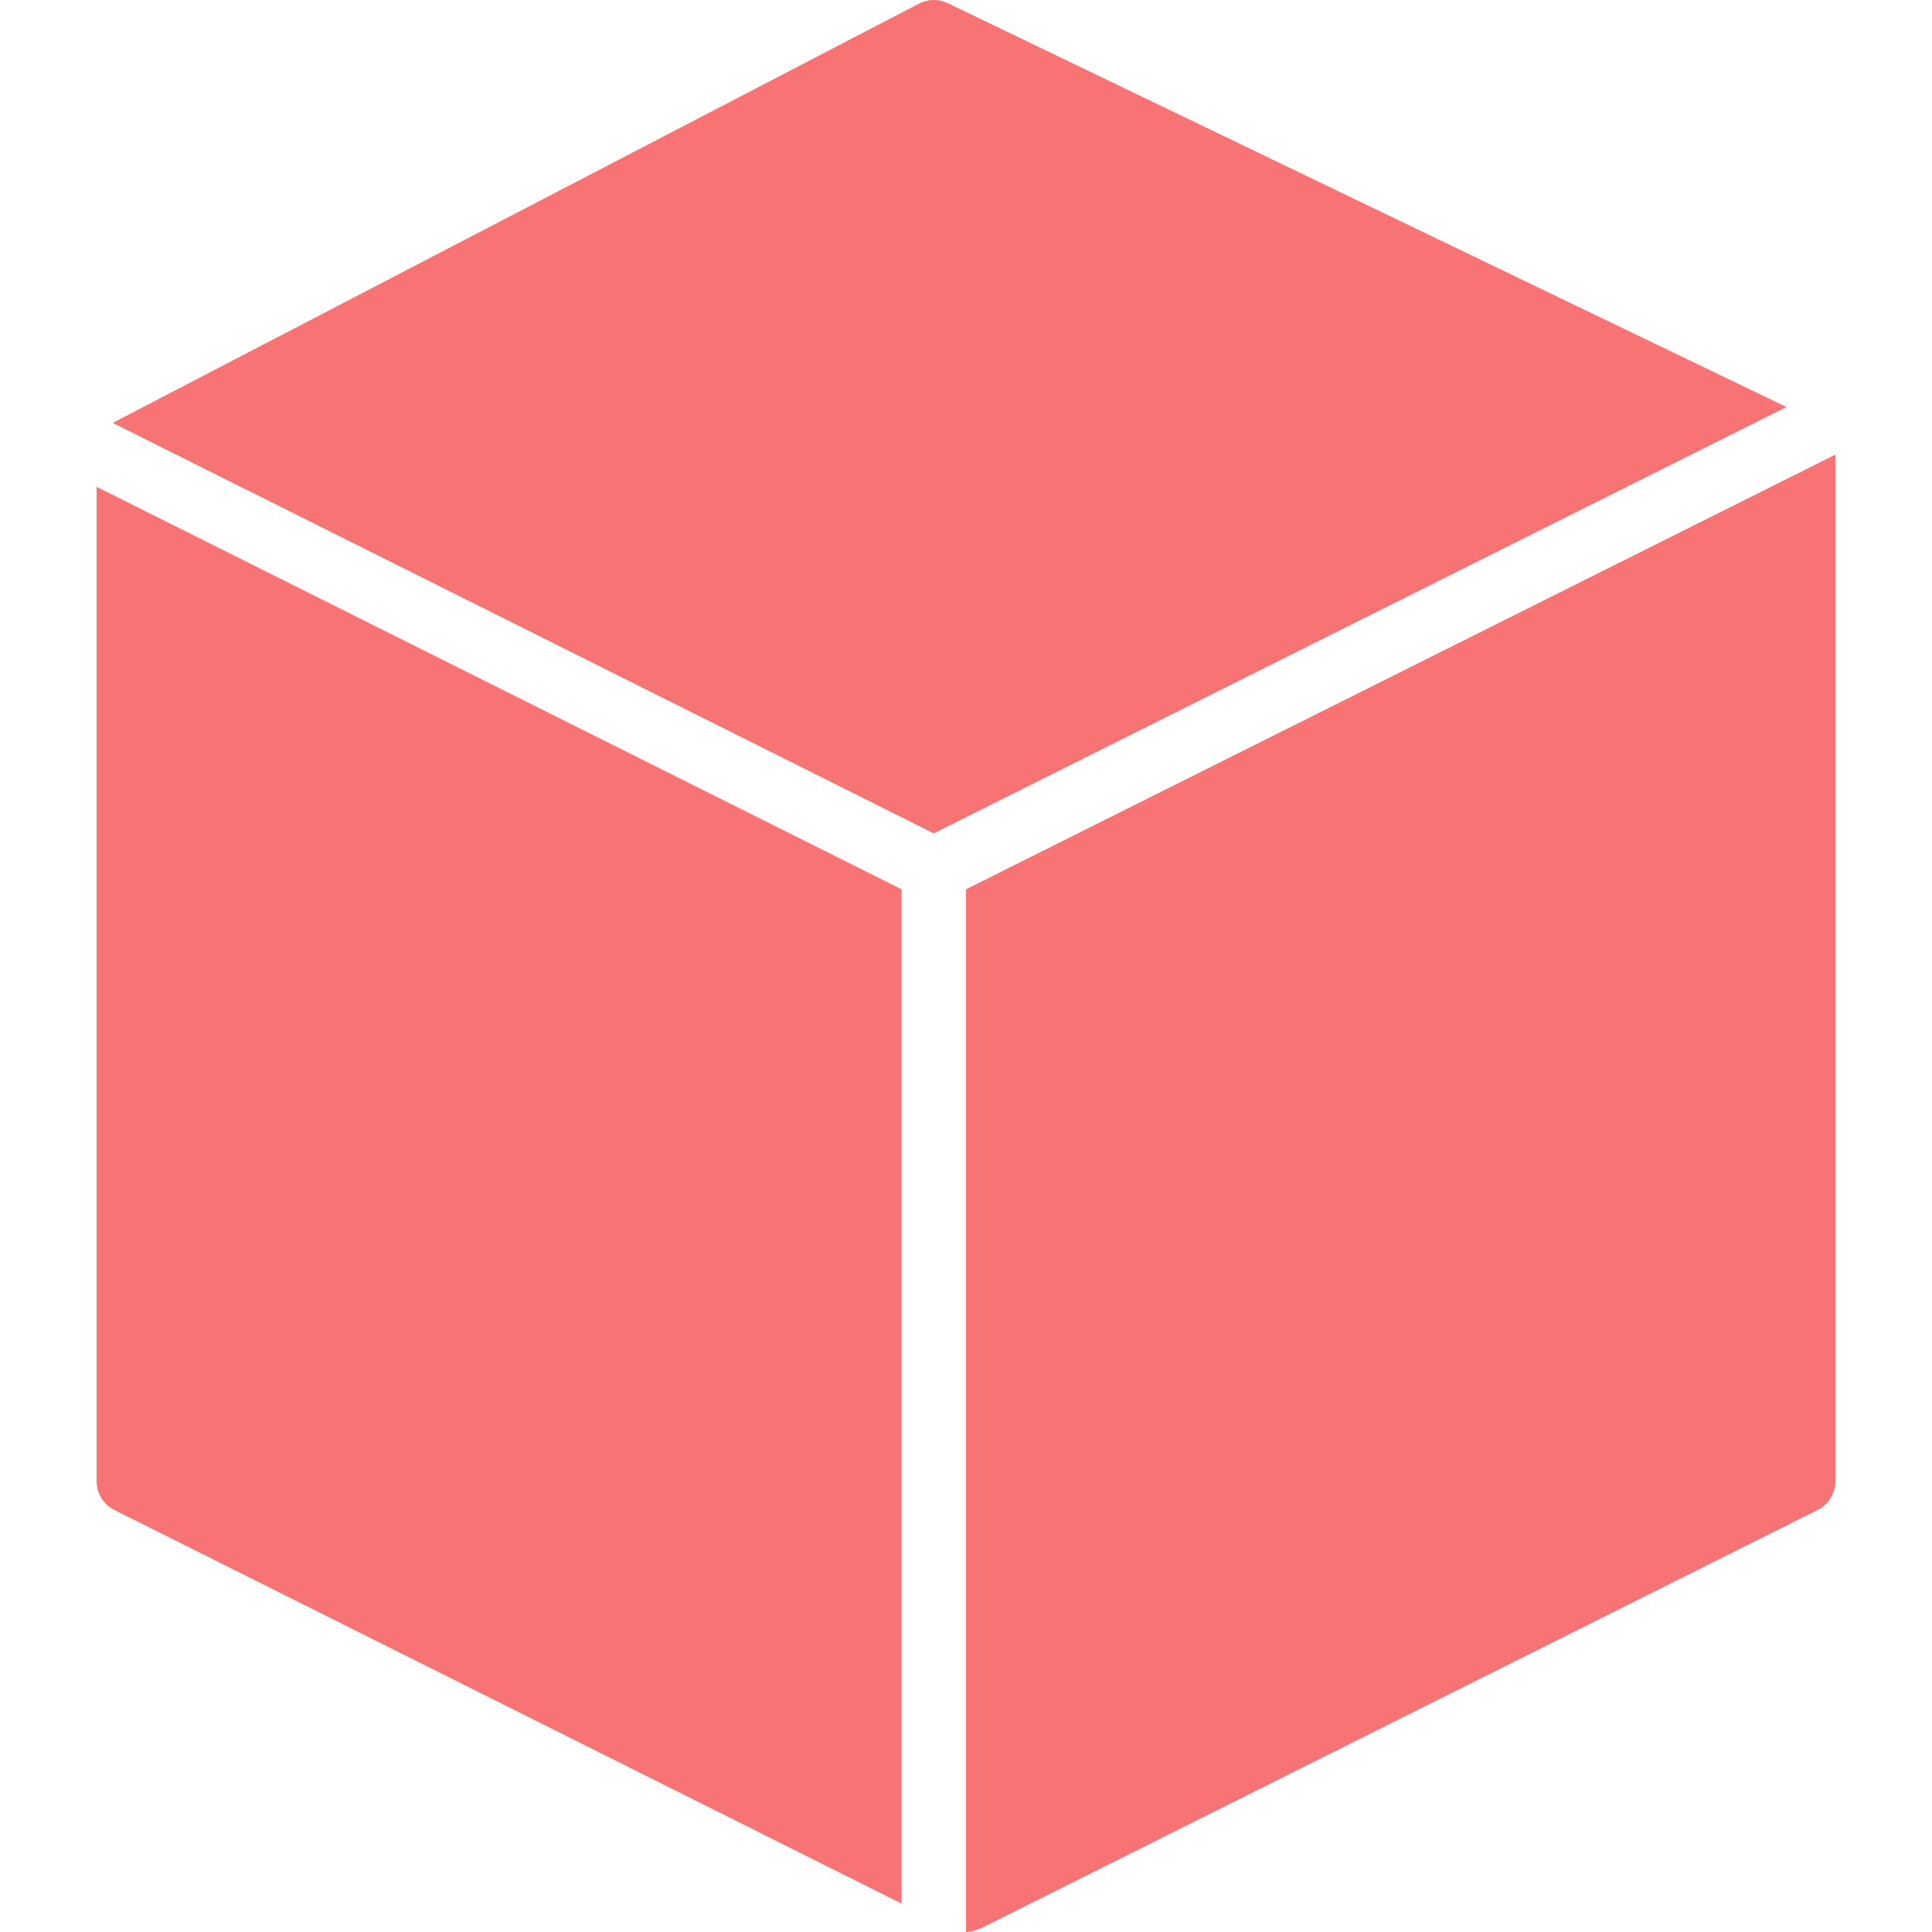
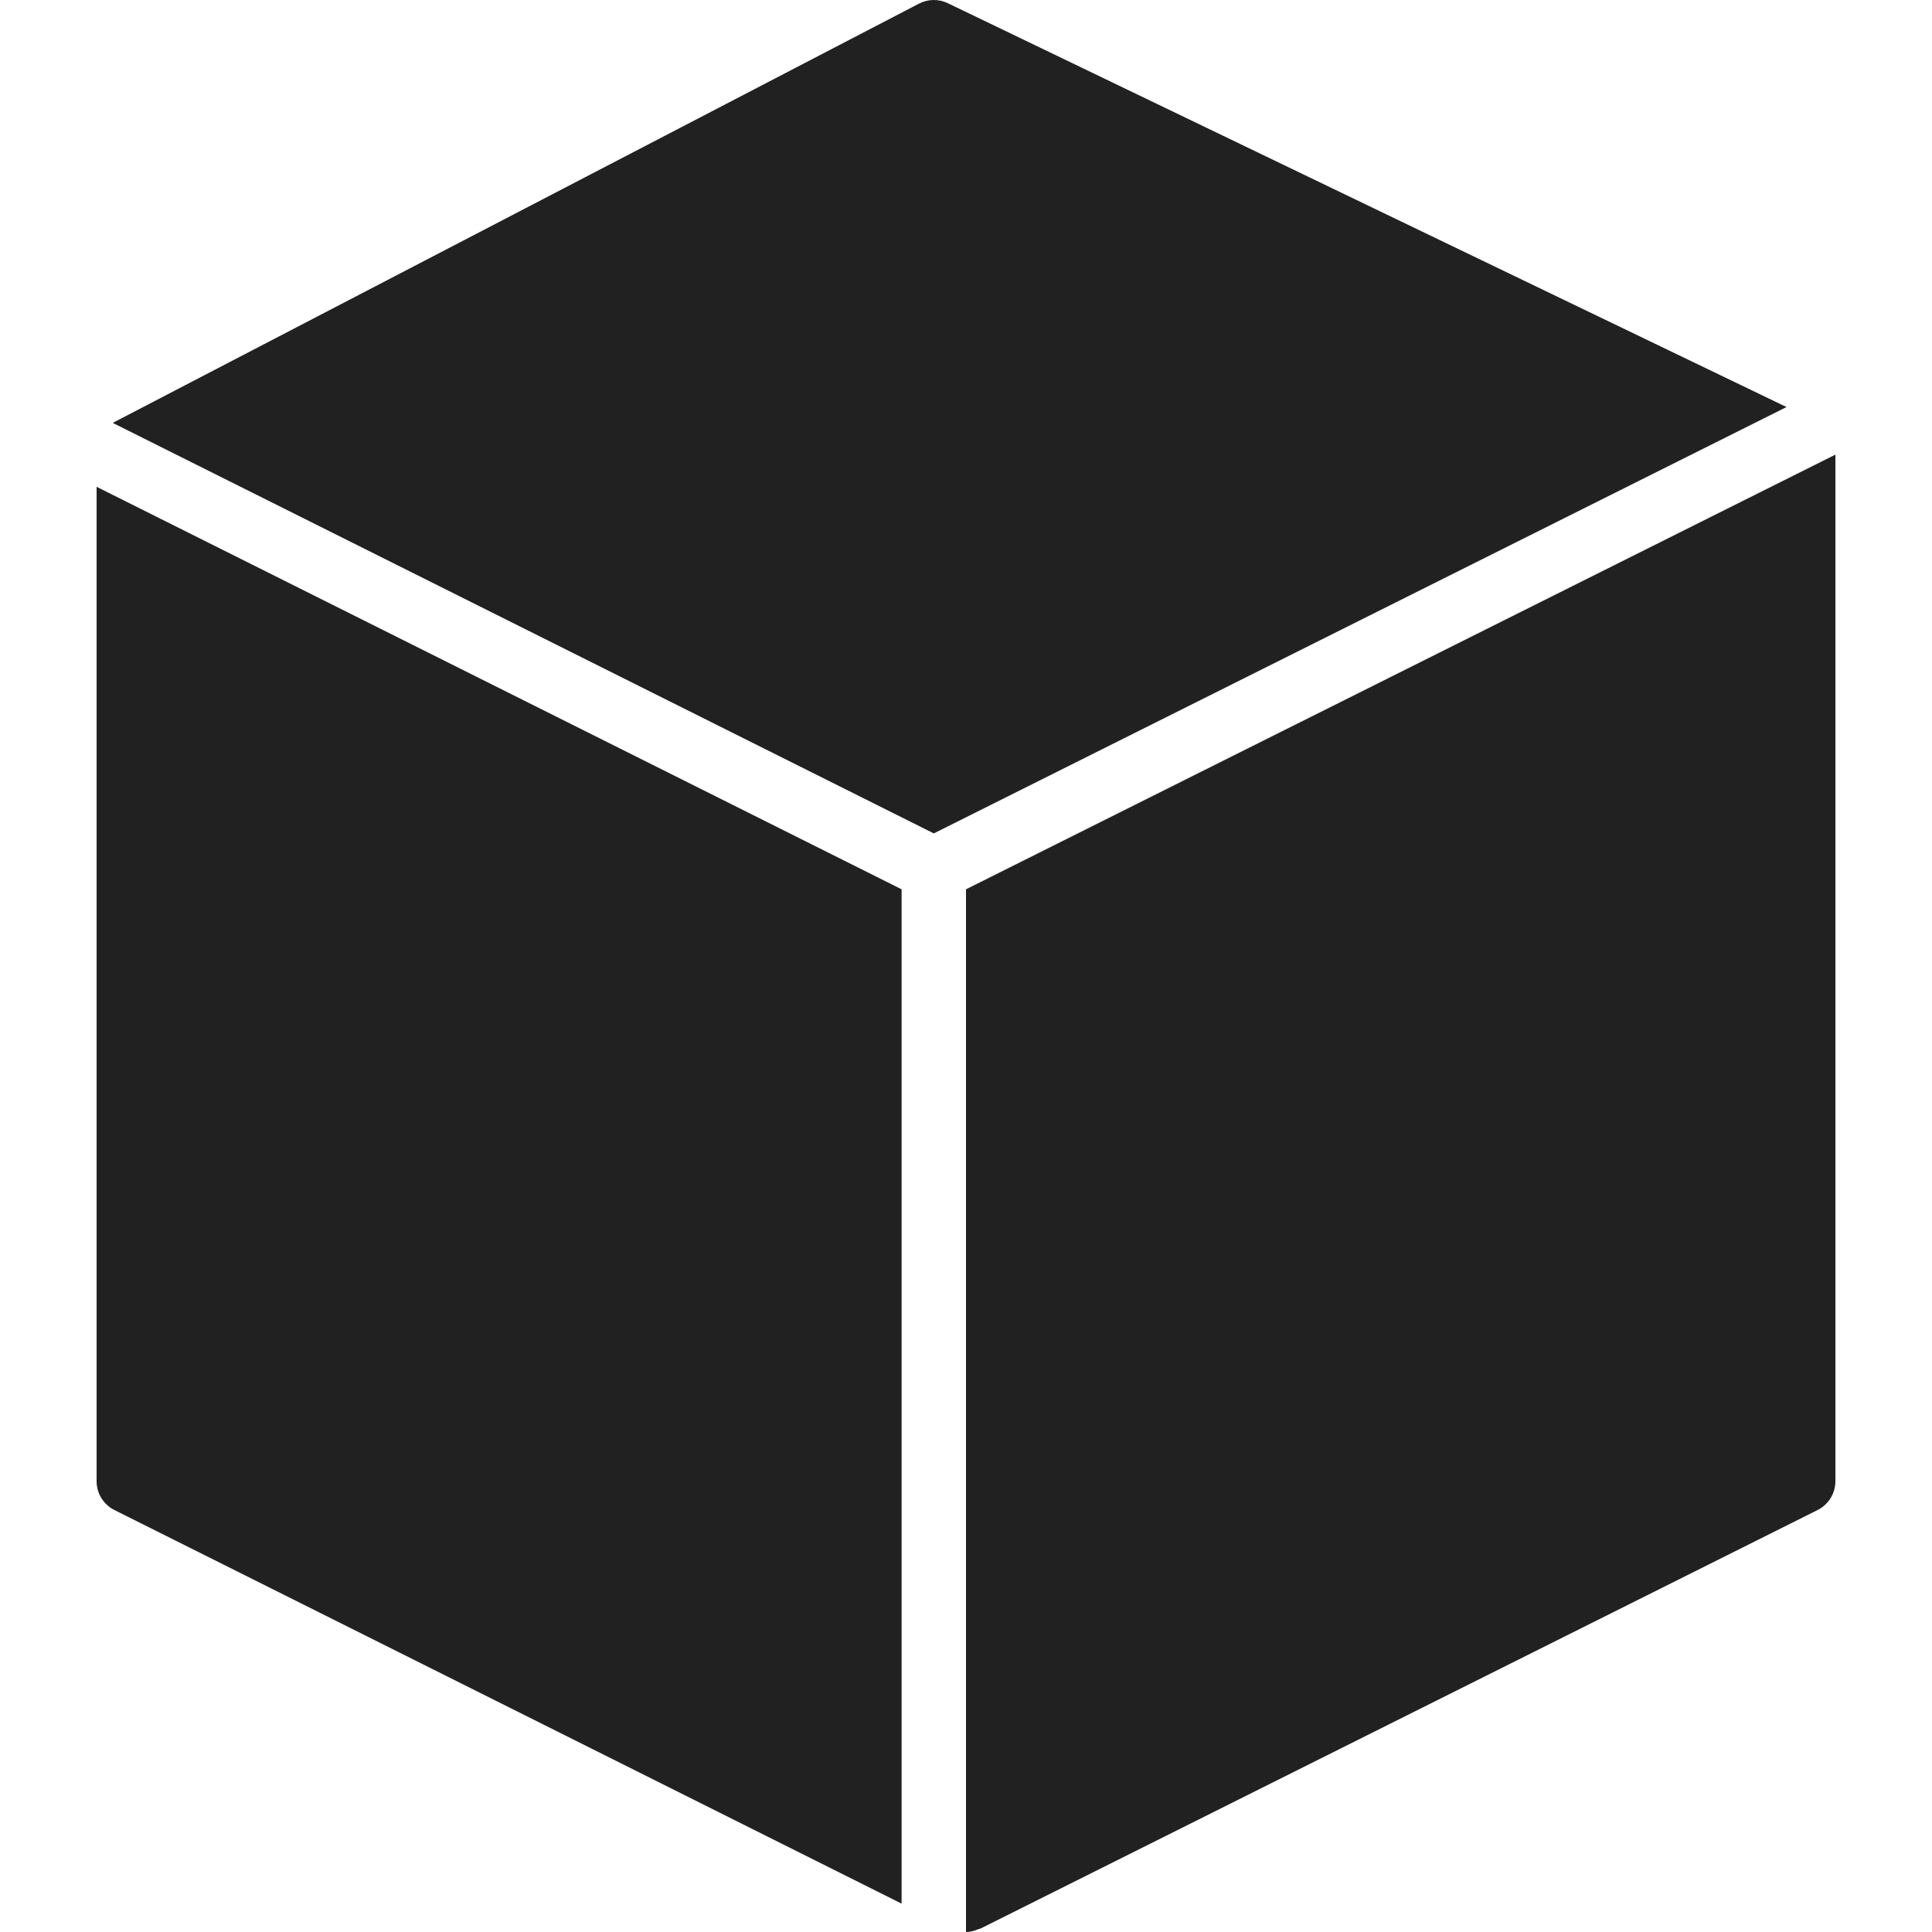
- <svg xmlns="http://www.w3.org/2000/svg" version="1.1" id="Capa_1" x="0px" y="0px" width="30px" height="30px" fill="#f87474" viewBox="0 0 60 60" style="enable-background:new 0 0 60 60;" xml:space="preserve">
+ <svg xmlns="http://www.w3.org/2000/svg" version="1.1" id="Capa_1" x="0px" y="0px" width="30px" height="30px" fill="#212121" viewBox="0 0 60 60" style="enable-background:new 0 0 60 60;" xml:space="preserve">
  <g>
    <path d="M29,25.882l26.482-13.241L29.434,0.099c-0.284-0.137-0.615-0.132-0.895,0.014l-25,13c-0.011,0.006-0.018,0.015-0.029,0.021   c-0.001,0.001-0.002,0.001-0.003,0.002L29,25.882z" />
    <path d="M30,27.618V60c0.138,0,0.272-0.038,0.401-0.094c0.015-0.007,0.032-0.004,0.046-0.011l26-13C56.786,46.725,57,46.379,57,46   V14.119L30,27.618z" />
    <path d="M28,27.618l-25-12.5V46c0,0.379,0.214,0.725,0.553,0.895L28,59.119V27.618z" />
  </g>
  <g>
</g>
  <g>
</g>
  <g>
</g>
  <g>
</g>
  <g>
</g>
  <g>
</g>
  <g>
</g>
  <g>
</g>
  <g>
</g>
  <g>
</g>
  <g>
</g>
  <g>
</g>
  <g>
</g>
  <g>
</g>
  <g>
</g>
</svg>
